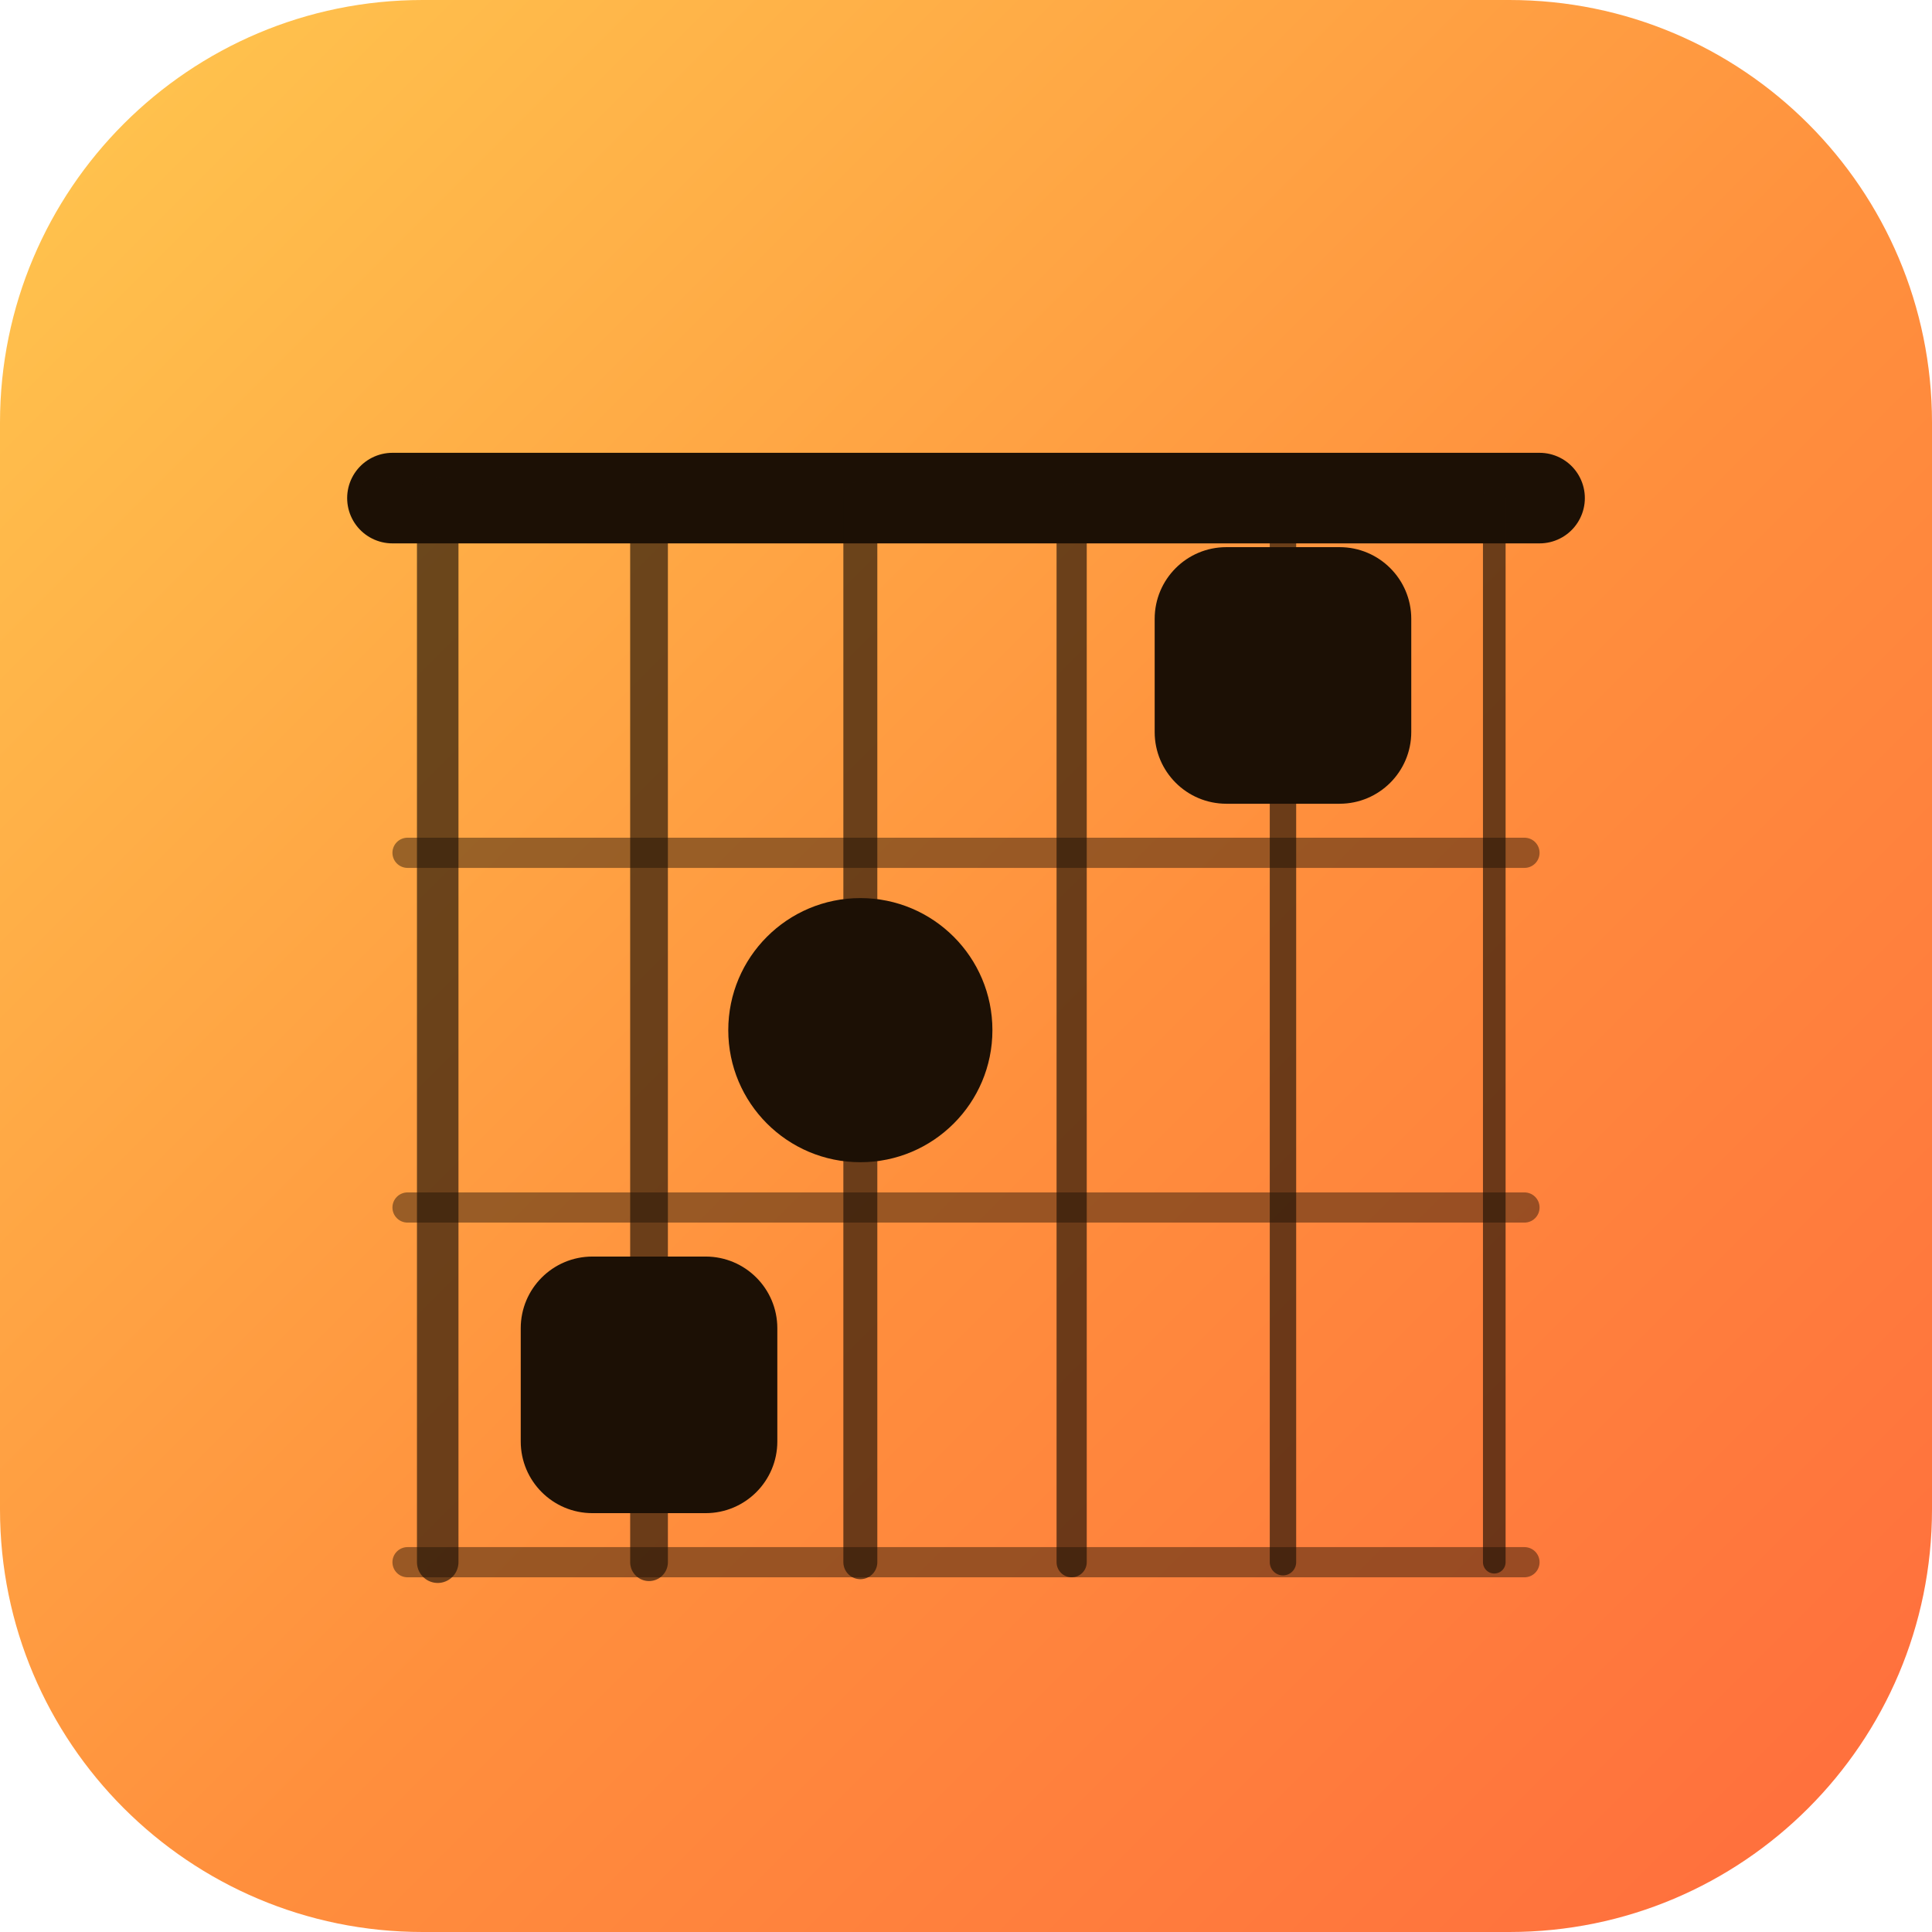
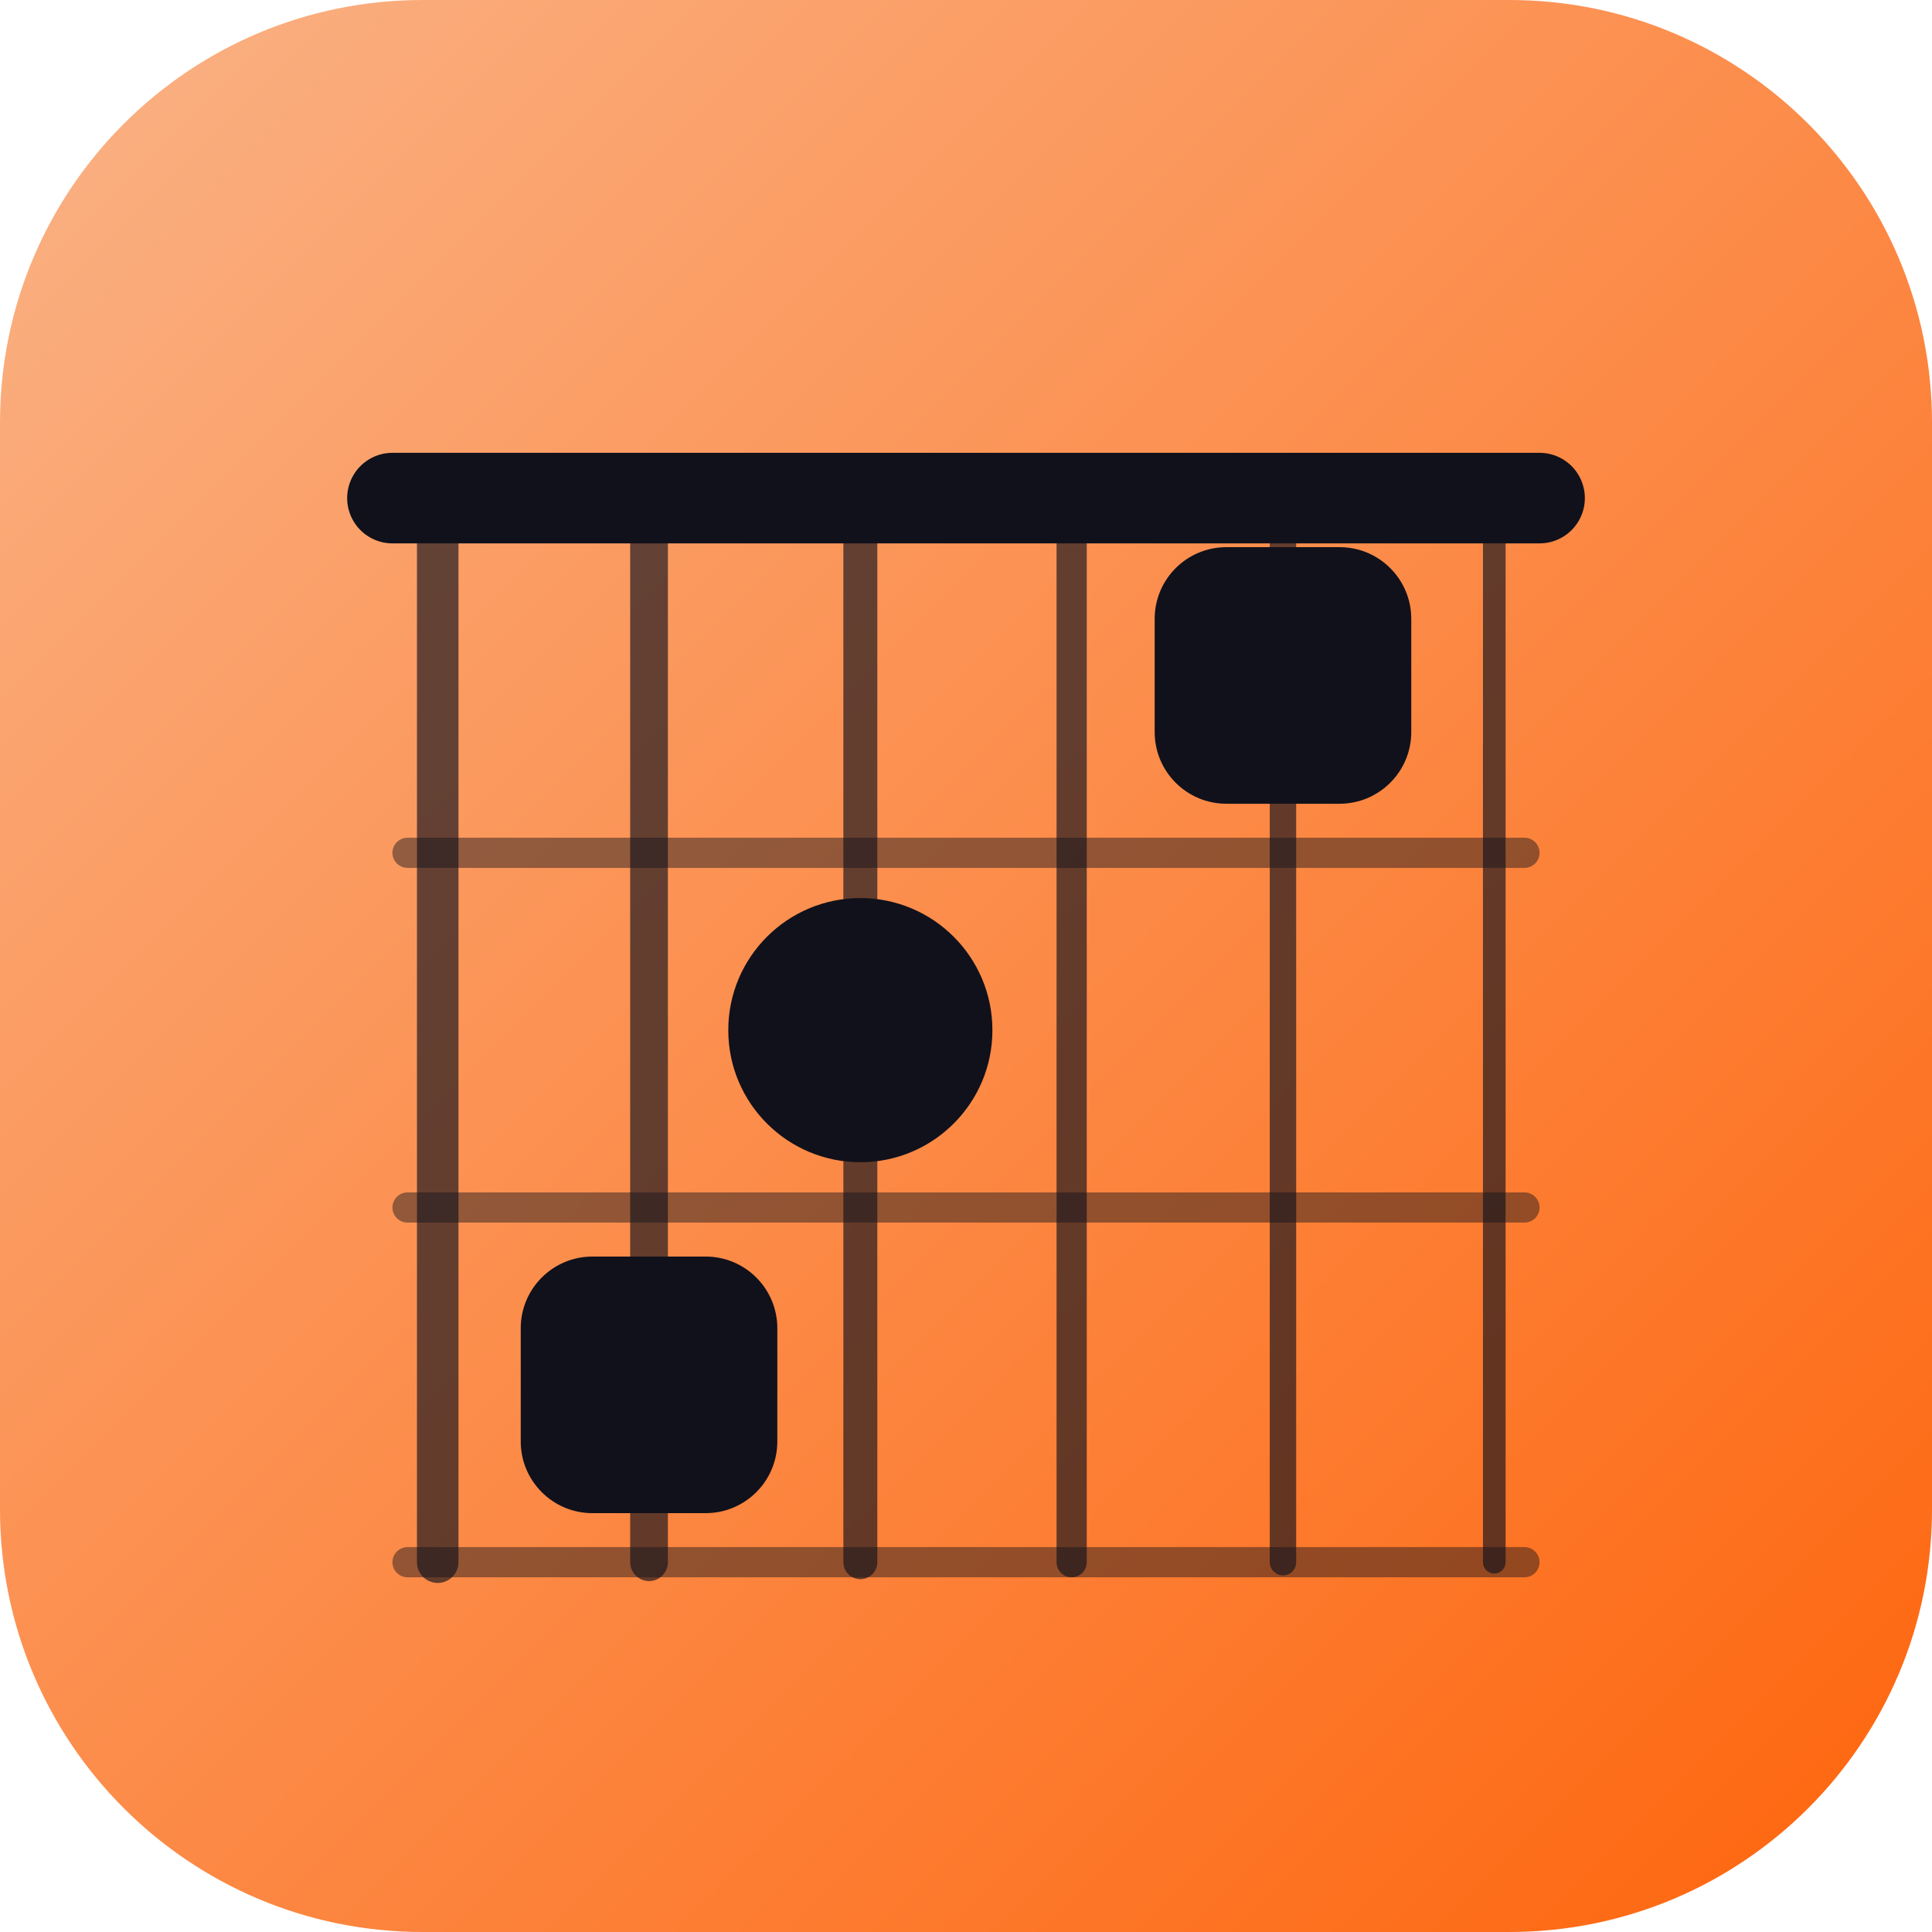
<svg xmlns="http://www.w3.org/2000/svg" viewBox="0 0 512 512">
  <defs>
    <linearGradient id="g" x1="0" y1="0" x2="1" y2="1">
-       <stop offset="0" stop-color="#ffc84f" />
-       <stop offset=".55" stop-color="#ff8f3d" />
-       <stop offset="1" stop-color="#ff6b3d" />
+       <stop offset="0" stop-color="#fab387" />
+       <stop offset="1" stop-color="#fe640b" />
    </linearGradient>
  </defs>
  <rect width="512" height="512" rx="112" fill="url(#g)" />
-   <g stroke="#1c1005" stroke-linecap="round">
+   <g stroke="#11111b" stroke-linecap="round">
    <path d="M104 132H408" stroke-width="24" />
    <path d="M108 226H404M108 320H404M108 414H404" stroke-width="8" opacity=".45" />
    <g opacity=".65">
      <path d="M116 132V414" stroke-width="11" />
      <path d="M172 132V414" stroke-width="10" />
      <path d="M228 132V414" stroke-width="9" />
      <path d="M284 132V414" stroke-width="8" />
      <path d="M340 132V414" stroke-width="7" />
      <path d="M396 132V414" stroke-width="6" />
    </g>
  </g>
-   <g fill="#1c1005">
+   <g fill="#11111b">
    <rect x="138" y="333" width="68" height="68" rx="19" />
    <circle cx="228" cy="273" r="35" />
    <rect x="306" y="145" width="68" height="68" rx="19" />
  </g>
</svg>
